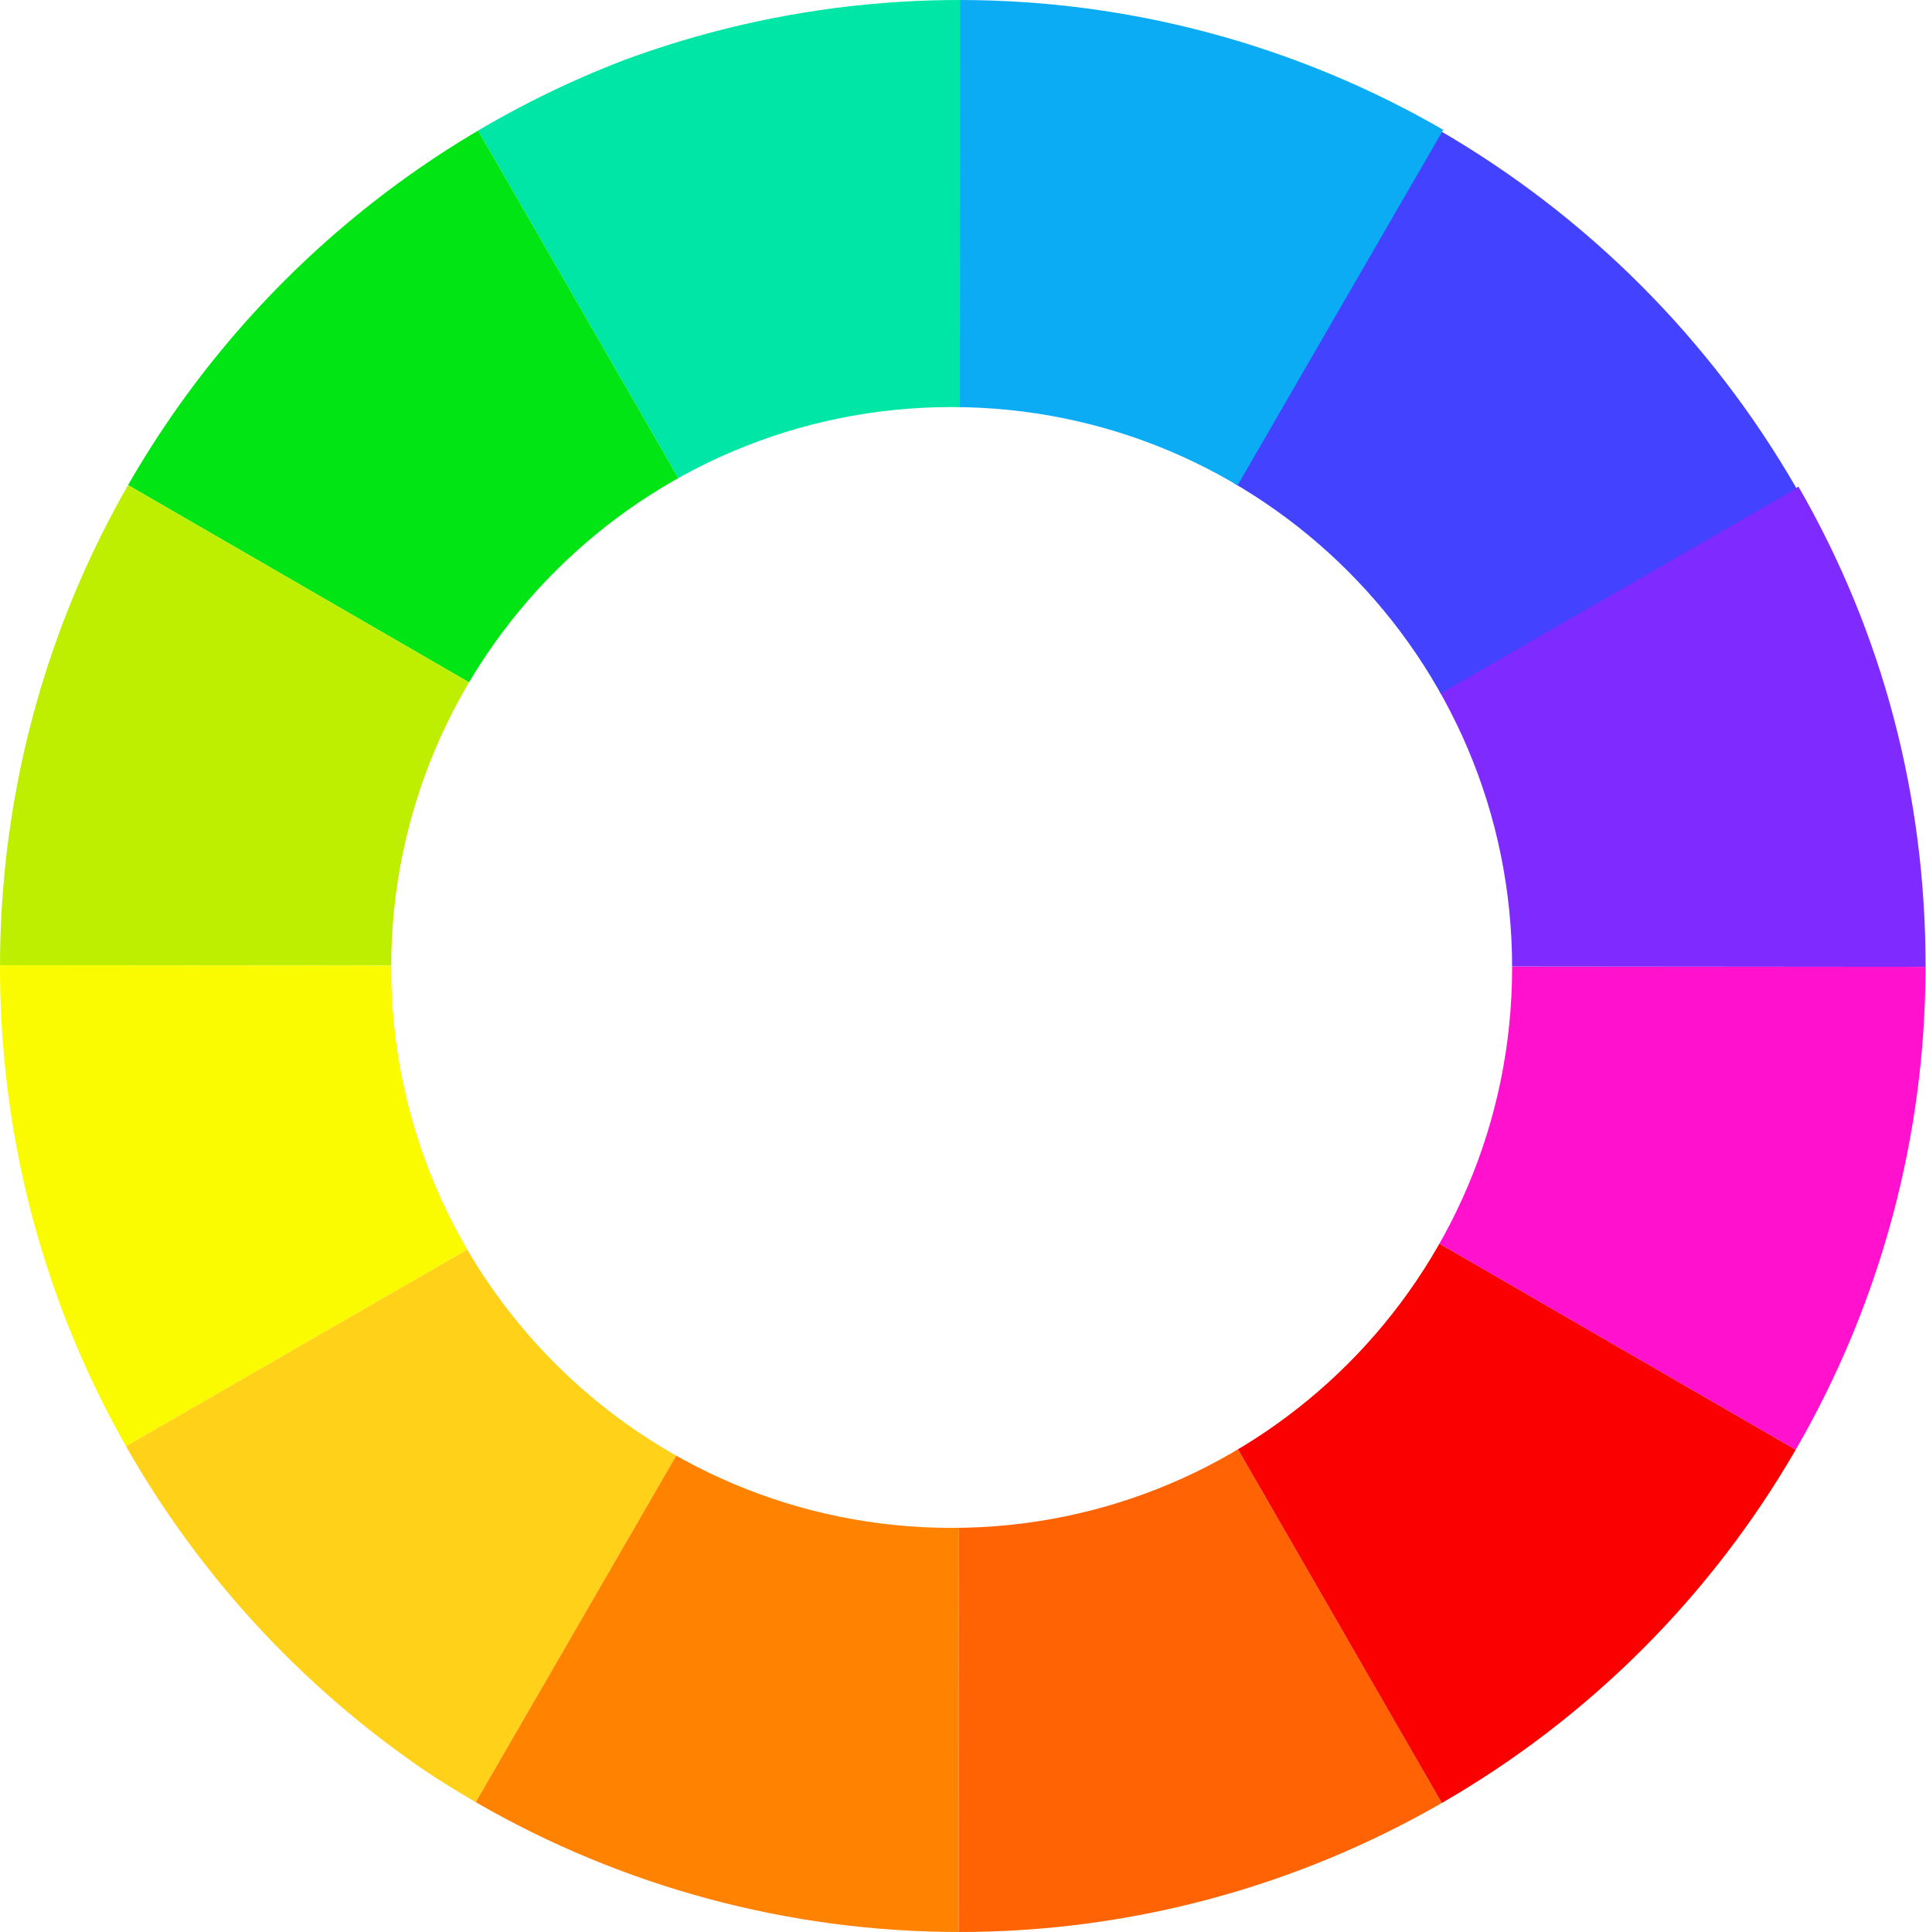
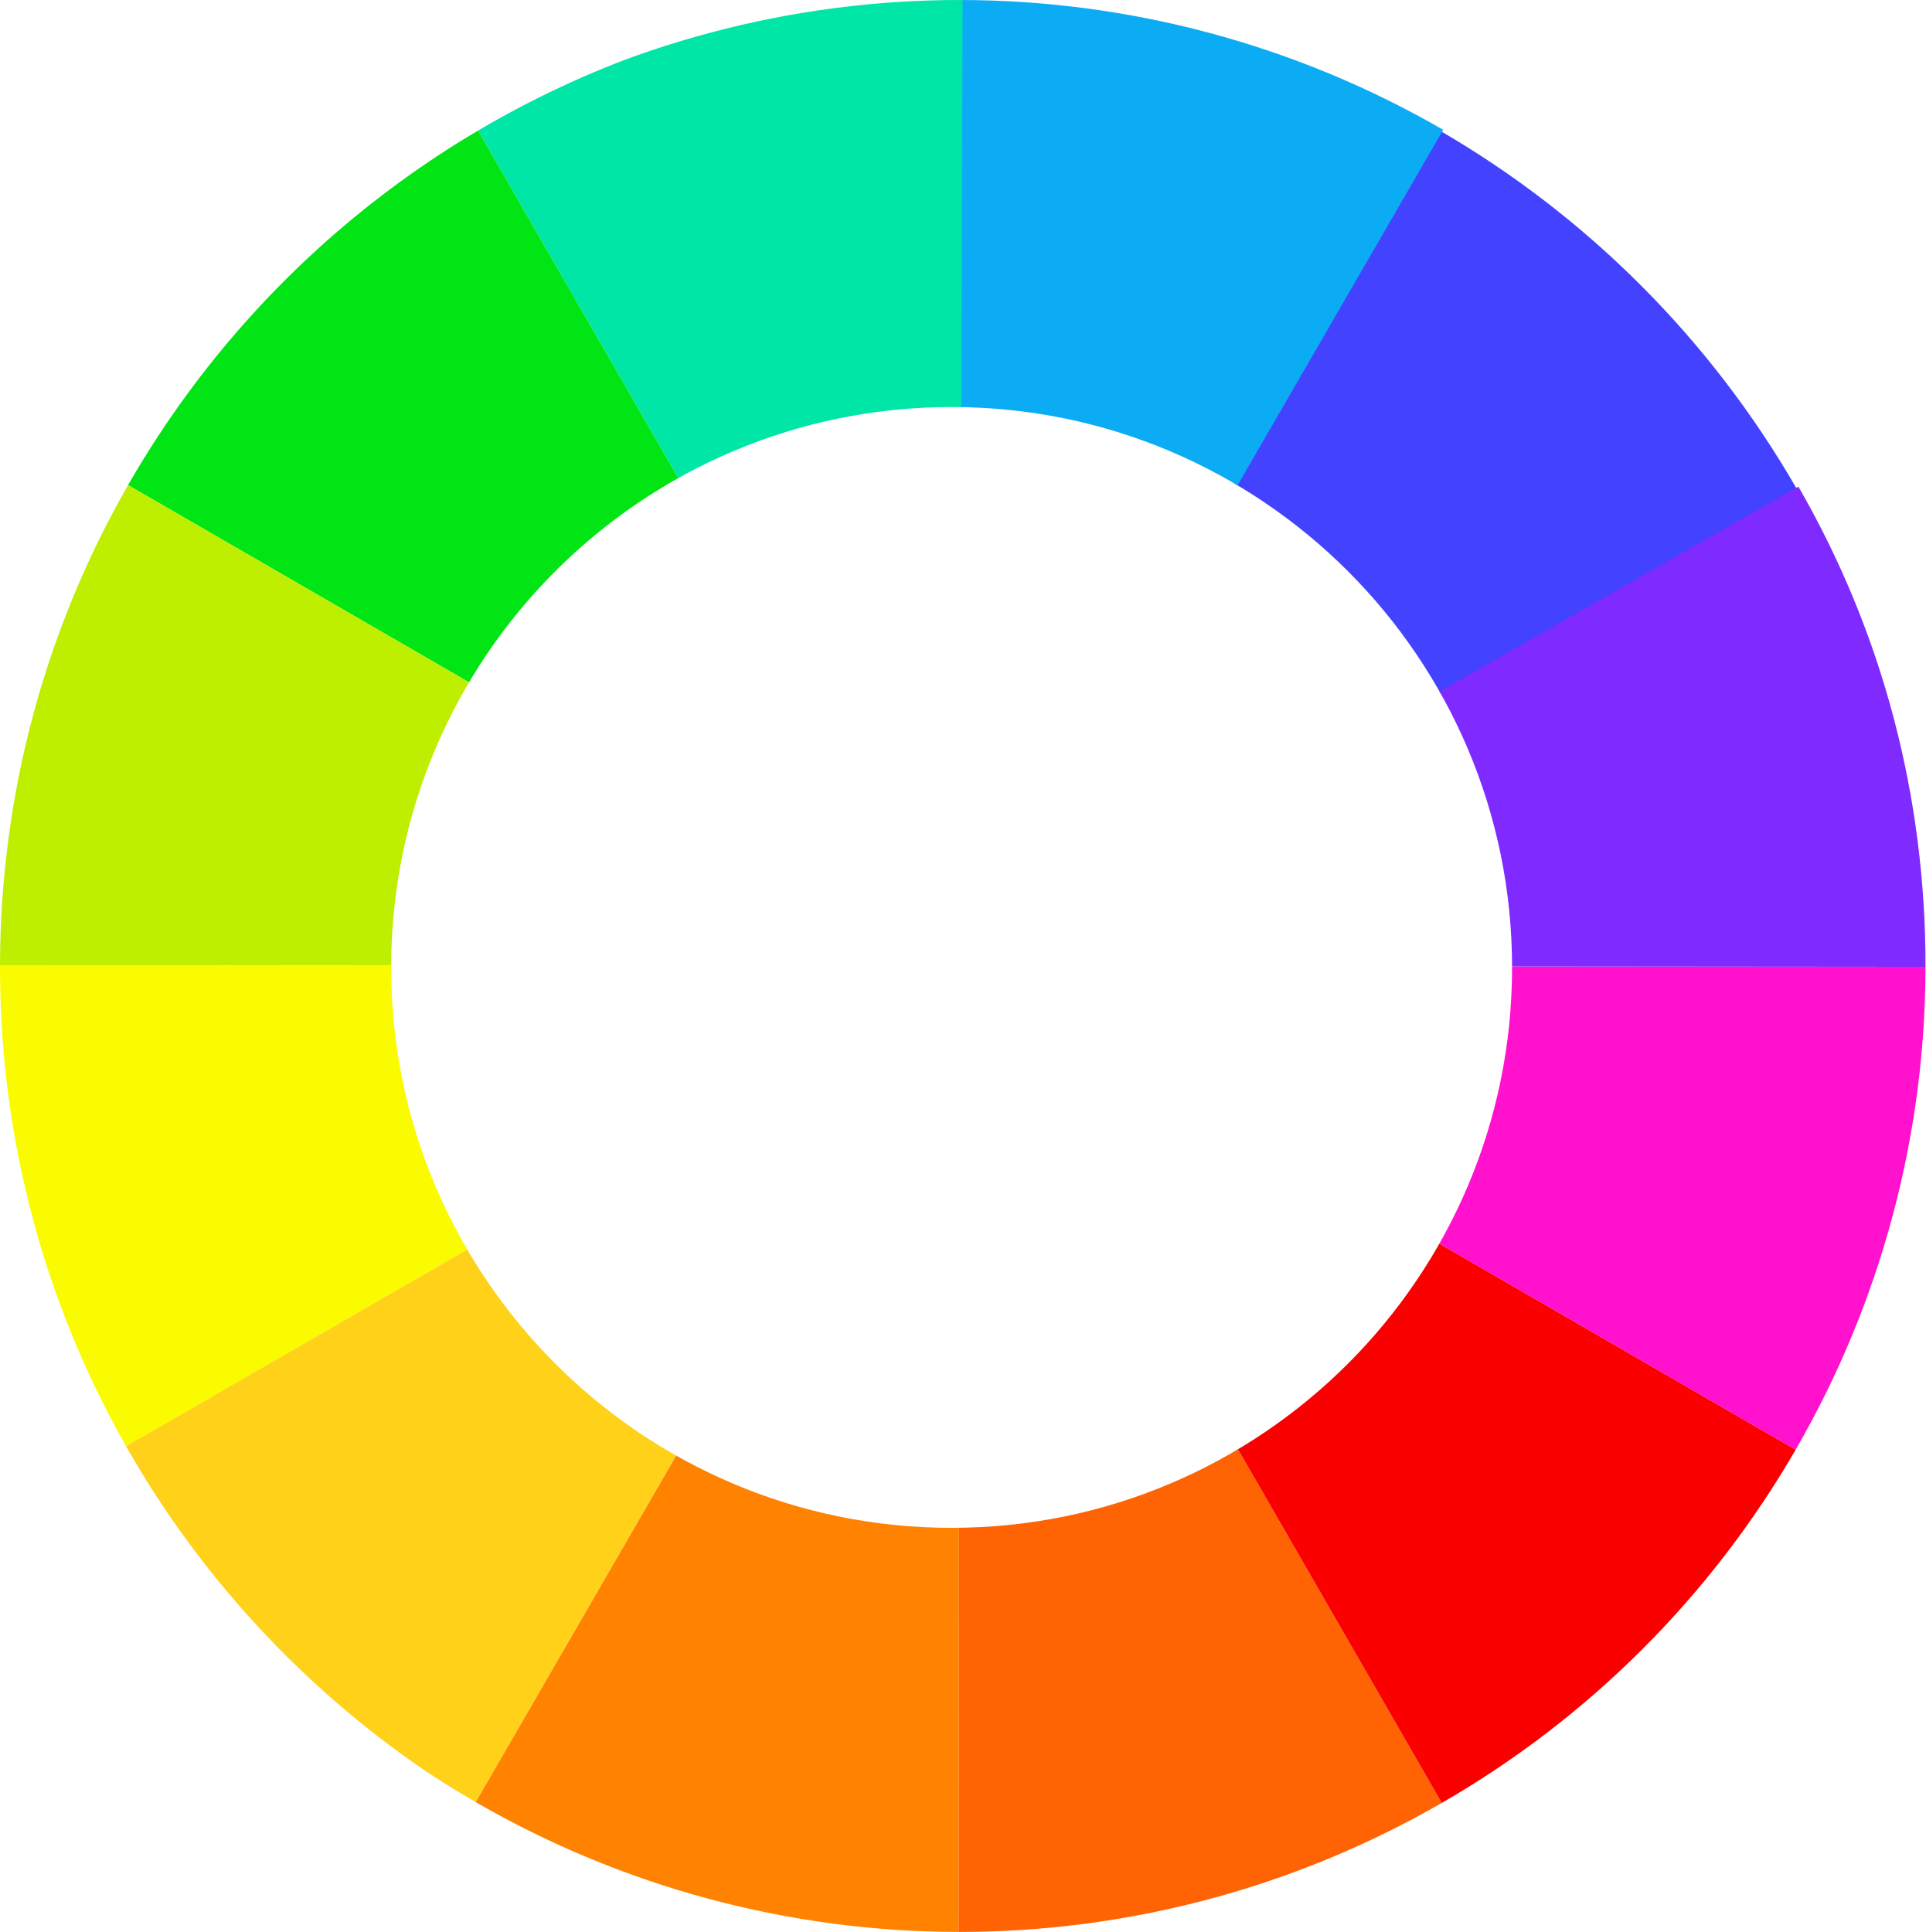
- <svg xmlns="http://www.w3.org/2000/svg" width="103.233mm" height="103.587mm" version="1.1" viewBox="0 0 103.233 103.587" id="svg5">
-   <defs id="defs1">
-     <clipPath id="clipPath5535">
-       <path d="m 393.29,-172.81 a 52.077,52.077 0 0 0 -52.077,52.076 52.077,52.077 0 0 0 52.077,52.077 52.077,52.077 0 0 0 52.077,-52.077 52.077,52.077 0 0 0 -52.077,-52.076 z m -1.058,22.029 a 30.048,30.048 0 0 1 30.048,30.047 30.048,30.048 0 0 1 -30.048,30.048 30.048,30.048 0 0 1 -30.048,-30.048 30.048,30.048 0 0 1 30.048,-30.047 z" fill="#00ffff" stroke-width="0" id="path1" />
+ <svg xmlns="http://www.w3.org/2000/svg" width="103.23mm" height="103.59mm" version="1.1" viewBox="0 0 103.23 103.59">
+   <defs>
+     <clipPath id="clipPath1">
+       <path d="m0.261-89.508a90.493 90.493 0 0 0-90.493 90.491 90.493 90.493 0 0 0 90.493 90.493 90.493 90.493 0 0 0 90.493-90.493 90.493 90.493 0 0 0-90.493-90.491zm-1.839 38.279a52.214 52.214 0 0 1 52.214 52.212 52.214 52.214 0 0 1-52.214 52.214 52.214 52.214 0 0 1-52.214-52.214 52.214 52.214 0 0 1 52.214-52.212z" fill="#0ff" stroke-width="0" />
    </clipPath>
  </defs>
-   <g transform="translate(-341.213,172.606)" clip-path="url(#clipPath5535)" id="g3">
-     <g transform="matrix(0.57548,0,0,0.57548,393.14,-121.3)" stroke-width="0.922" id="g2">
-       <path id="october" d="m -45.782,-77.133 a 90,90 0 0 1 45.225,-12.02 l -0.29,90 z" fill="#00e6a7" />
-       <path id="september" d="m -78.752,-44.219 a 90,90 0 0 1 32.97,-32.915 l 44.934,77.98 z" fill="#00e513" />
-       <path id="august" d="m -90.848,0.771 a 90,90 0 0 1 12.095,-44.989 l 77.904,45.065 z" fill="#beee00" />
-       <path d="m -78.827,45.782 a 90,90 0 0 1 -12.02,-45.01 l 90,0.076 z" fill="#fbfb00" id="path2" />
-       <path id="june" d="M -45.914,78.752 A 90,90 0 0 1 -78.829,45.782 L -0.849,0.848 Z" fill="#ffd119" />
-       <path id="july" d="m -0.923,90.847 a 90,90 0 0 1 -44.989,-12.095 l 45.065,-77.904 z" fill="#ff8201" />
-       <path id="april" d="m 44.087,78.827 a 90,90 0 0 1 -45.01,12.02 l 0.076,-90 z" fill="#ff6303" />
-       <path id="march" d="M 77.057,45.913 A 90,90 0 0 1 44.087,78.828 L -0.847,0.848 Z" fill="#fb0000" />
-       <path id="february" d="m 89.152,0.923 a 90,90 0 0 1 -12.095,44.989 L -0.847,0.847 Z" fill="#ff11ce" />
-       <path id="january" d="m 77.309,-43.817 c 7.888,13.688 11.857,28.941 11.844,44.74 l -90,-0.076 z" fill="#7f2aff" />
-       <path id="december" d="m 43.78,-77.057 a 91.197,91.197 0 0 1 33.353,33.408 L -1.884,1.882 Z" fill="#4343ff" stroke-width="0.934" />
-       <path id="november" d="m -0.771,-89.153 a 90,90 0 0 1 44.989,12.095 l -45.065,77.904 z" fill="#0cacf5" />
-     </g>
+   <g transform="matrix(.57548 0 0 .57548 51.927 51.306)" clip-path="url(#clipPath1)" stroke-width=".922">
+     <path id="12-december" d="m43.78-77.057a91.197 91.197 0 0 1 33.353 33.408l-79.017 45.531z" fill="#4343ff" stroke-width=".934" />
+     <path id="11-november" d="m-0.771-89.153a90 90 0 0 1 44.989 12.095l-45.065 77.904z" fill="#0cacf5" />
+     <path id="10-october" transform="translate(1.1223e-6)" d="m-45.782-77.133a90 90 0 0 1 45.225-12.02l-0.29 90z" fill="#00e6a7" />
+     <path id="09-september" transform="translate(1.1223e-6)" d="m-78.752-44.219a90 90 0 0 1 32.97-32.915l44.934 77.98z" fill="#00e513" />
+     <path id="08-august" transform="translate(1.1223e-6)" d="m-90.848 0.771a90 90 0 0 1 12.095-44.989l77.904 45.065z" fill="#beee00" />
+     <path id="07-july" transform="translate(1.1223e-6)" d="m-78.827 45.782a90 90 0 0 1-12.02-45.01l90 0.076z" fill="#fbfb00" />
+     <path id="06-june" transform="translate(1.1223e-6)" d="m-45.914 78.752a90 90 0 0 1-32.915-32.97l77.98-44.934z" fill="#ffd119" />
+     <path id="05-may" transform="translate(1.1223e-6)" d="m-0.923 90.847a90 90 0 0 1-44.989-12.095l45.065-77.904z" fill="#ff8201" />
+     <path id="04-april" transform="translate(1.1223e-6)" d="m44.087 78.827a90 90 0 0 1-45.01 12.02l0.076-90z" fill="#ff6303" />
+     <path id="03-march" transform="translate(1.1223e-6)" d="m77.057 45.913a90 90 0 0 1-32.97 32.915l-44.934-77.98z" fill="#fb0000" />
+     <path id="02-february" transform="translate(1.1223e-6)" d="m89.152 0.923a90 90 0 0 1-12.095 44.989l-77.904-45.065z" fill="#ff11ce" />
+     <path id="01-january" transform="translate(1.1223e-6)" d="m77.309-43.817c7.888 13.688 11.857 28.941 11.844 44.74l-90-0.076z" fill="#7f2aff" />
  </g>
</svg>
